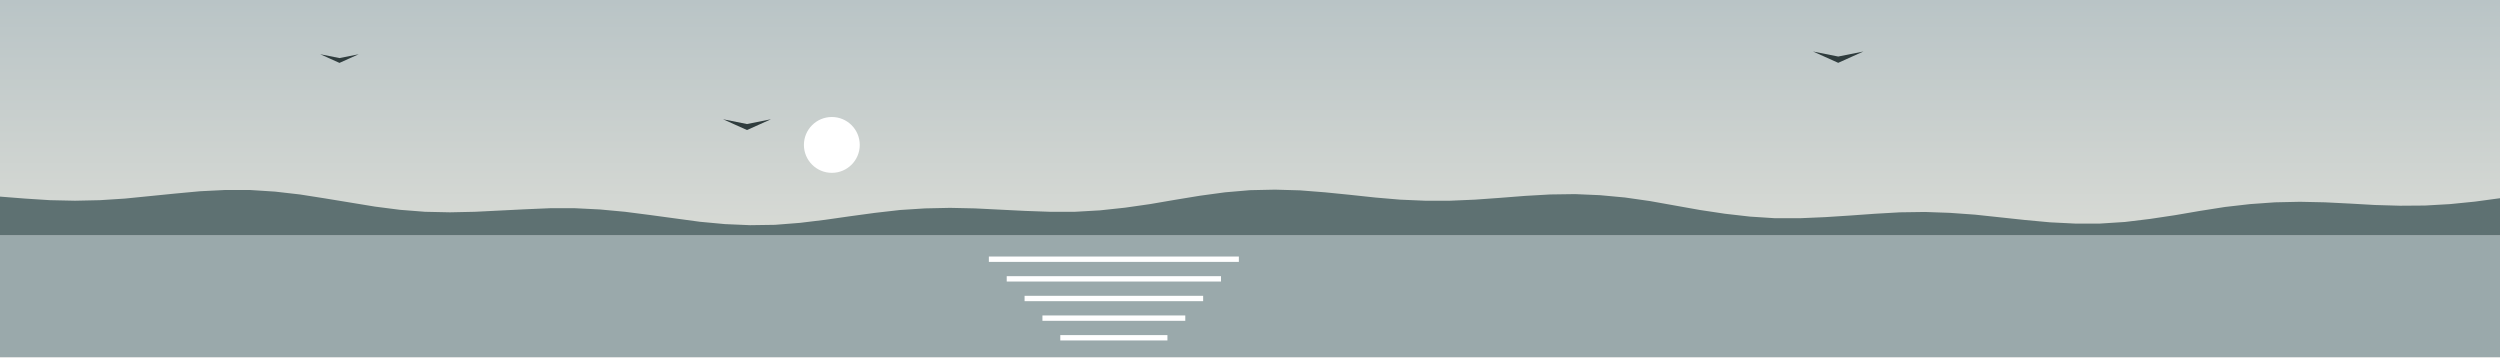
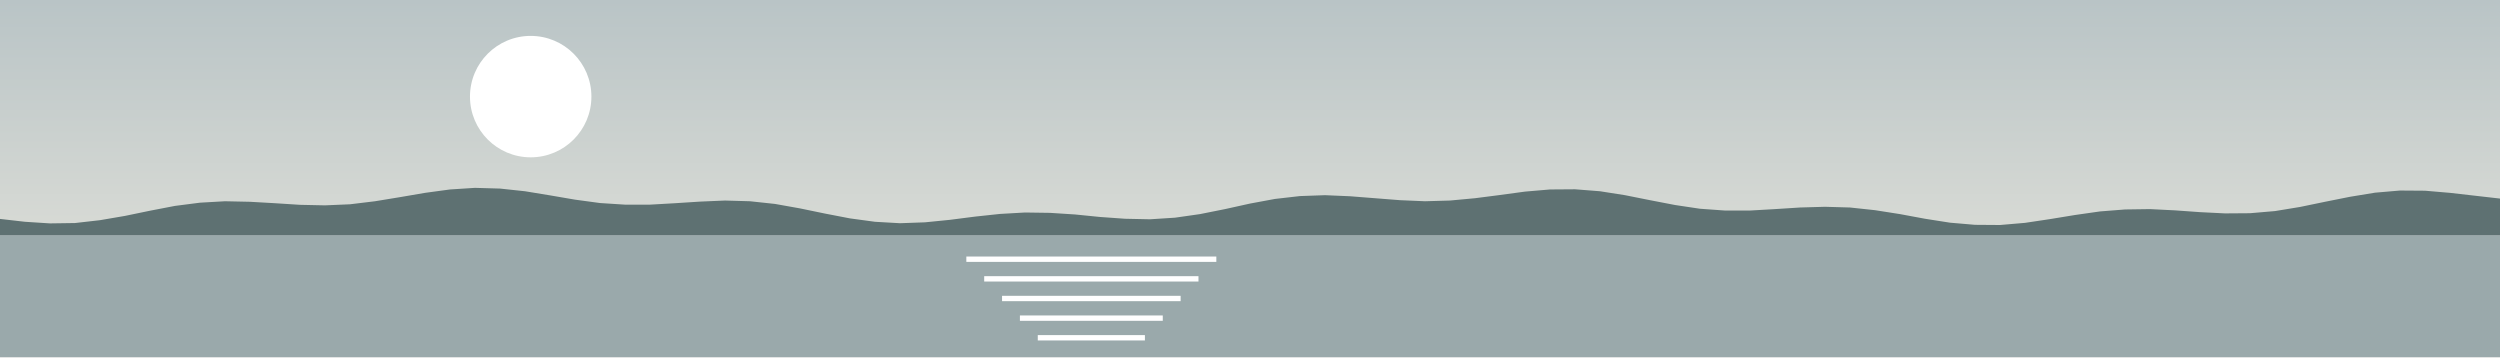
<svg xmlns="http://www.w3.org/2000/svg" viewBox="0 0 1400 200" width="1400" height="200">
  <defs>
    <linearGradient id="cielo" x1="0" y1="0" x2="0" y2="1">
      <stop offset="0" stop-color="#B9C4C6" />
      <stop offset="1" stop-color="#E8E6DD" />
    </linearGradient>
  </defs>
  <rect width="1400" height="200" fill="url(#cielo)" />
-   <circle cx="465.829" cy="81.156" r="15.637" fill="#FFFFFF" />
+   <circle cx="297.186" cy="54.104" r="34" fill="#FFFFFF" />
  <polygon points="0,131.657 1400,131.657 1400,200 0,200" fill="#9AA9AB" />
-   <polygon points="0,110.1 14,111.2 28,112.1 42,112.4 56,112.1 70,111.2 84,109.8 98,108.4 112,107.1 126,106.4 140,106.4 154,107.3 168,108.9 182,111.1 196,113.4 210,115.7 224,117.5 238,118.6 252,118.9 266,118.6 280,117.9 294,117.2 308,116.6 322,116.6 336,117.3 350,118.6 364,120.4 378,122.3 392,124.2 406,125.5 420,126.1 434,125.9 448,124.8 462,123.1 476,121.1 490,119.2 504,117.6 518,116.7 532,116.4 546,116.7 560,117.4 574,118.1 588,118.6 602,118.6 616,117.8 630,116.3 644,114.3 658,111.9 672,109.6 686,107.7 700,106.5 714,106.2 728,106.6 742,107.7 756,109.1 770,110.6 784,111.8 798,112.4 812,112.4 826,111.8 840,110.8 854,109.7 868,108.9 882,108.7 896,109.3 910,110.6 924,112.6 938,115.1 952,117.6 966,119.7 980,121.3 994,122.2 1008,122.2 1022,121.6 1036,120.7 1050,119.7 1064,118.9 1078,118.7 1092,119.2 1106,120.2 1120,121.7 1134,123.2 1148,124.5 1162,125.2 1176,125.2 1190,124.3 1204,122.6 1218,120.5 1232,118.1 1246,115.9 1260,114.3 1274,113.3 1288,113 1302,113.3 1316,114 1330,114.8 1344,115.2 1358,115.1 1372,114.3 1386,112.9 1400,111 1400,131.657 0,131.657" fill="#5E7172" />
-   <polygon points="553.762,143.657 693.762,143.657 693.762,146.657 553.762,146.657" fill="#FFFFFF" />
-   <polygon points="563.762,154.657 683.762,154.657 683.762,157.657 563.762,157.657" fill="#FFFFFF" />
-   <polygon points="573.762,165.657 673.762,165.657 673.762,168.657 573.762,168.657" fill="#FFFFFF" />
-   <polygon points="583.762,176.657 663.762,176.657 663.762,179.657 583.762,179.657" fill="#FFFFFF" />
-   <polygon points="593.762,187.657 653.762,187.657 653.762,190.657 593.762,190.657" fill="#FFFFFF" />
-   <polygon points="1015.28,28.834 1029.4,35.186 1043.51,28.834 1029.4,31.657" fill="#2F3C3D" />
-   <polygon points="179.31,30.367 190.1,35.223 200.889,30.367 190.1,32.525" fill="#2F3C3D" />
-   <polygon points="404.879,66.776 418.318,72.823 431.757,66.776 418.318,69.464" fill="#2F3C3D" />
+   <polygon points="0,122.6 14,124.2 28,125.1 42,124.9 56,123.3 70,120.9 84,118 98,115.3 112,113.5 126,112.7 140,113 154,113.8 168,114.7 182,115 196,114.4 210,112.7 224,110.4 238,108 252,106.1 266,105.2 280,105.6 294,107.1 308,109.4 322,111.8 336,113.7 350,114.6 364,114.6 378,113.8 392,112.9 406,112.3 420,112.7 434,114.2 448,116.7 462,119.6 476,122.3 490,124.2 504,125 518,124.5 532,123.1 546,121.3 560,119.8 574,119 588,119.2 602,120.1 616,121.5 630,122.5 644,122.8 658,121.9 672,119.9 686,117.1 700,114 714,111.4 728,109.8 742,109.3 756,109.9 770,111 784,112.1 798,112.7 812,112.3 826,111 840,109.2 854,107.3 868,106.1 882,106 896,107.1 910,109.3 924,112.1 938,114.8 952,116.9 966,117.9 980,117.9 994,117.1 1008,116.2 1022,115.8 1036,116.2 1050,117.7 1064,119.9 1078,122.5 1092,124.7 1106,125.9 1120,126 1134,124.8 1148,122.7 1162,120.4 1176,118.4 1190,117.3 1204,117.1 1218,117.8 1232,118.8 1246,119.5 1260,119.4 1274,118.2 1288,115.9 1302,113 1316,110.2 1330,107.9 1344,106.7 1358,106.8 1372,108 1386,109.6 1400,111.2 1400,131.657 0,131.657" fill="#5E7172" />
+   <polygon points="541.15,143.657 681.15,143.657 681.15,146.657 541.15,146.657" fill="#FFFFFF" />
+   <polygon points="551.15,154.657 671.15,154.657 671.15,157.657 551.15,157.657" fill="#FFFFFF" />
+   <polygon points="561.15,165.657 661.15,165.657 661.15,168.657 561.15,168.657" fill="#FFFFFF" />
+   <polygon points="571.15,176.657 651.15,176.657 651.15,179.657 571.15,179.657" fill="#FFFFFF" />
+   <polygon points="581.15,187.657 641.15,187.657 641.15,190.657 581.15,190.657" fill="#FFFFFF" />
</svg>
